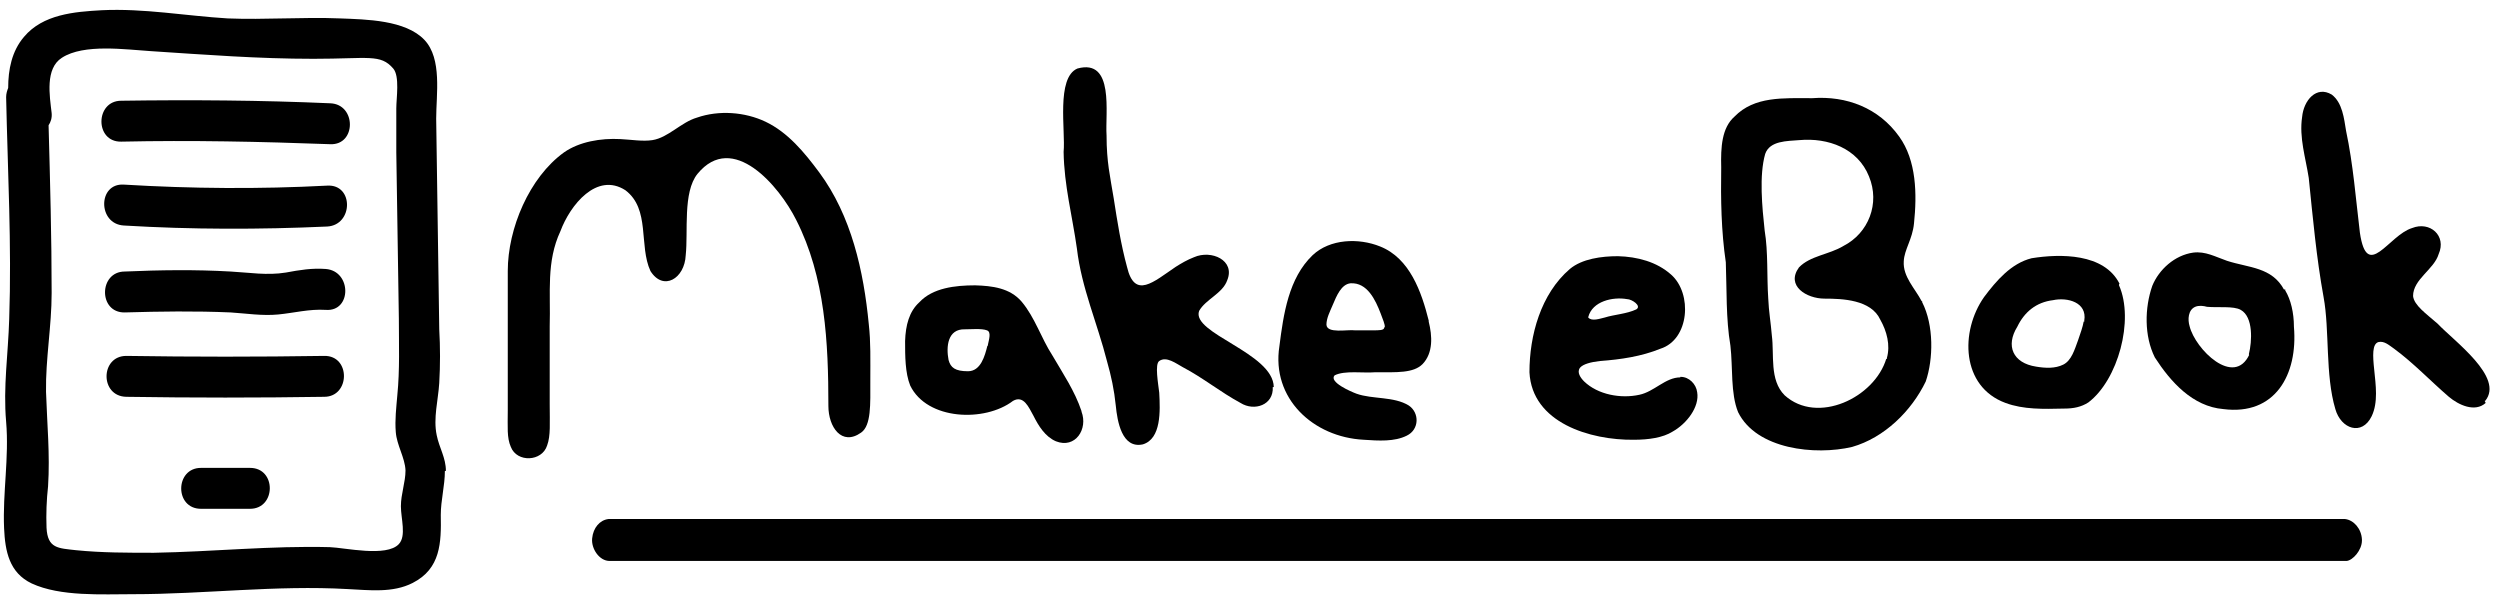
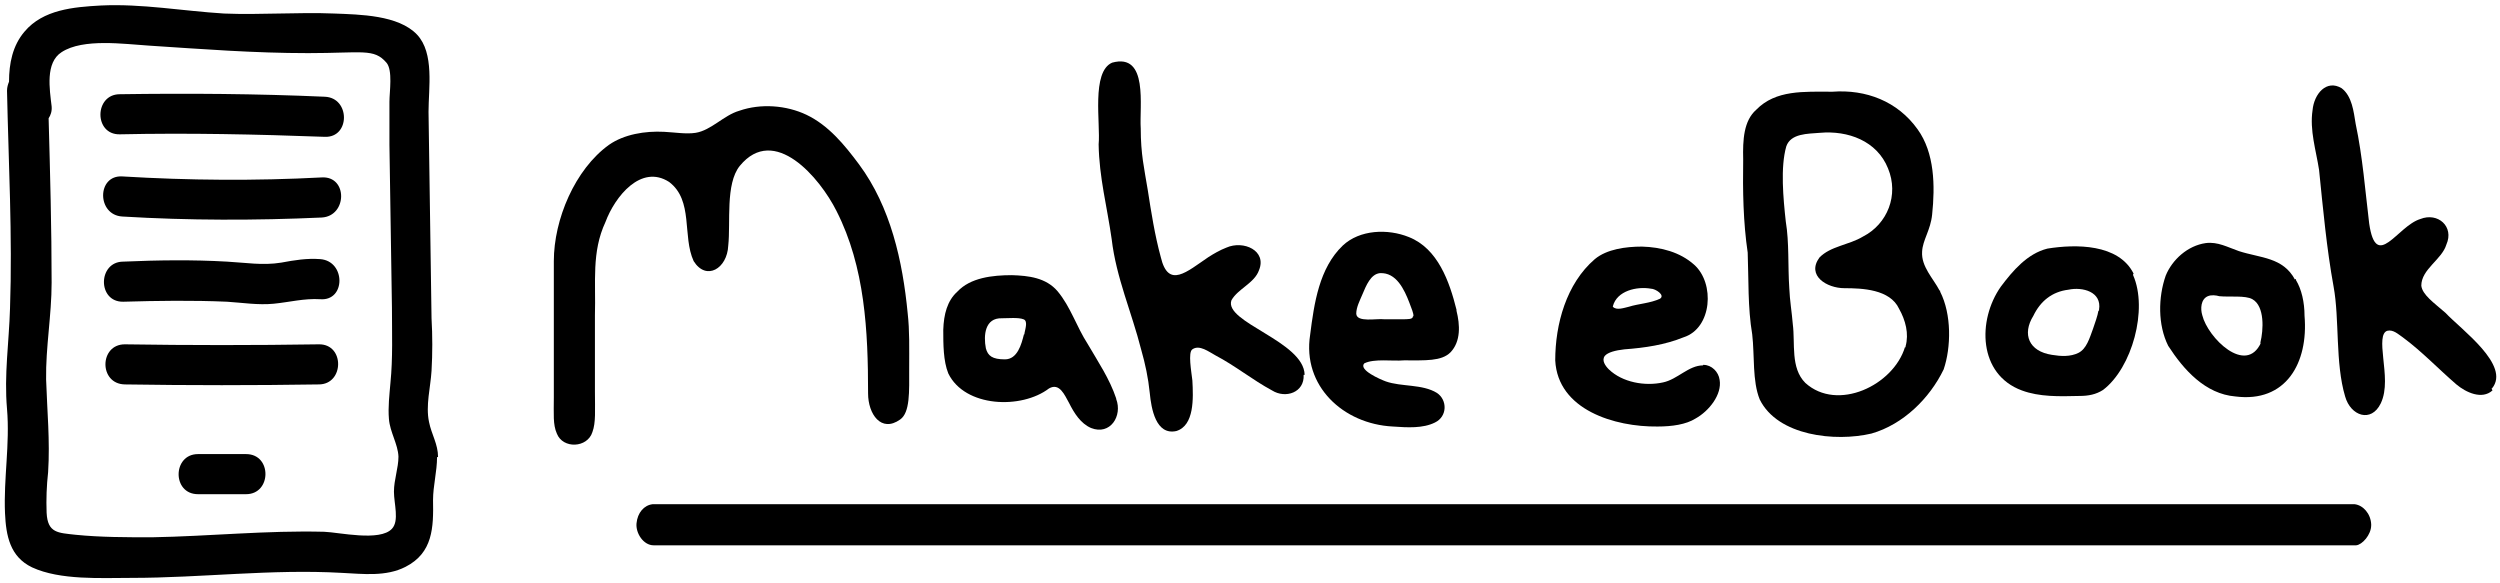
- <svg xmlns="http://www.w3.org/2000/svg" id="Layer_1" version="1.1" viewBox="0 0 488.9 117.9">
-   <path d="M169.9,63.4c.4,3.6.3,6.8.3,11.2s.2,8.6-1.8,10c-3.8,2.7-6.4-1.1-6.4-5.2,0-12.4-.6-25.2-6.3-36.4-3.3-6.6-12.4-17.4-19.3-9-2.9,3.6-1.8,11.3-2.3,15.9-.2,4.6-4.4,7.1-6.9,3.1-2.3-5,0-12.1-4.9-15.8-5.6-3.6-10.8,2.9-12.7,8-2.8,6-1.9,12-2.1,18.6v15.2c0,3.8.2,6.2-.5,8.1-1,3.2-5.9,3.4-7.1.3-.8-1.8-.6-3.9-.6-7.2v-27.2c0-8.3,4.2-18.3,11-23.2,3-2.1,7.2-2.8,11-2.6,2.1.1,4.4.5,6.3.2,3.1-.5,5.6-3.5,8.7-4.4,4.3-1.5,9.4-1.1,13.4.8,4.4,2.1,7.6,6,10.5,9.9,6.3,8.5,8.7,19.3,9.7,29.7v.2-.2Z" />
-   <path d="M211.5,80.4c-1.3-3.9-3.6-7.3-5.7-10.9-2.2-3.4-3.4-7.4-6-10.5-2.3-2.7-5.8-3.1-9.1-3.2-3.9,0-8.3.5-10.9,3.3-2,1.8-2.7,4.5-2.8,7.6,0,2.9,0,6.2,1,8.7,3.3,6.8,14.6,7.2,20.1,3,2.1-1.2,3.1,1.3,4,2.9,1,2,2.3,4.1,4.4,5,3.8,1.5,6.3-2.4,5-5.8v-.2h0ZM193.1,67.6c-.5,2-1.3,5-3.8,5s-3.4-.7-3.8-2.2c-.5-2.6-.2-6.1,3.2-6,1.2,0,3.3-.2,4.3.2.9.3.4,1.8.2,2.8v.2h0Z" />
-   <path d="M248.9,75.7c.2,3.5-3.6,4.8-6.3,3.1-3.9-2.1-7.3-4.9-11.3-7-1.3-.7-3.2-2.2-4.6-1.2-.9.6-.2,4.4,0,6.2.2,3.6.4,9-3.2,10.1-4.1.9-5-4.5-5.3-7.6-.3-3-.9-5.8-1.7-8.6-1.9-7.5-5-14.4-5.9-22.1-.9-6.4-2.5-12.3-2.6-18.9.4-4.1-1.5-14.5,2.7-16.3,7.3-2,5.4,8.8,5.7,13.1,0,5.2.7,8,1.4,12.3.7,4.5,1.4,9,2.6,13.4,1.5,6.4,5.2,2.9,9.5,0,1.1-.7,2.3-1.4,3.6-1.9,3.4-1.5,8.1.6,6.5,4.5-.9,2.6-4.2,3.7-5.5,6-1.6,4.4,14.5,8.2,14.6,14.9v.2-.2h-.2Z" />
-   <path d="M279.4,62.7c-1.4-5.6-3.7-12.2-9.5-14.5-4.2-1.7-9.8-1.5-13.2,1.7-4.7,4.5-5.7,11.5-6.5,17.8-1.6,10.2,6.6,17.8,16.5,18.3,2.9.2,6,.4,8.4-.8,2.5-1.2,2.5-4.5.4-5.9-2.9-1.8-7.1-1.2-10.2-2.3-1.1-.4-5.5-2.3-4.3-3.6,2-1,5.6-.4,7.9-.6,4.3,0,7.5.2,9.3-1.6,2.1-2.2,1.9-5.5,1.2-8.3v-.2h0ZM270.7,64.1c-.1.5-.9.5-2.3.5h-3.4c-1.5-.2-5.5.7-5.6-1.1,0-1.3.7-2.6,1.2-3.8.8-1.9,1.7-4.1,3.5-4.3,3.3-.2,4.9,3.3,5.9,5.9.4,1.1.9,2.2.8,2.7h-.1Z" />
-   <path d="M328.6,73.8c-2.9,0-5.1,2.8-8,3.4-3.6.8-8.1,0-10.8-2.6-.7-.7-1.5-1.8-.8-2.7.6-.7,2.1-1.1,3.9-1.3,4.1-.3,8.1-.9,11.8-2.4,5.7-1.8,6.3-10.8,2.1-14.5-2.8-2.5-6.6-3.5-10.4-3.6-3.2,0-7,.5-9.4,2.5-5.7,4.9-7.9,13-7.9,20.2.5,9.9,11.9,13.3,20.4,13.2,2.9,0,5.7-.4,7.6-1.6,2.7-1.5,5.3-4.8,4.8-7.7-.2-1.6-1.6-3-3.2-3h-.2.1ZM310.6,62c.8-3.1,4.8-4,7.6-3.5.9,0,2.9,1.3,1.8,2-1.9.9-4.3,1-6.2,1.6-.9.2-2.5.8-3.2,0h0Z" />
-   <path d="M375.8,58.9c-1.3-2.5-3.7-4.8-3.5-7.8.1-2.3,1.7-4.3,2-7.4.6-5.7.5-12.3-2.9-17-4-5.6-10.3-8-17-7.5-5.7,0-11.3-.4-15.2,3.6-2.5,2.2-2.7,6-2.6,9.9-.1,6.3,0,12.5.9,18.6.2,5.3,0,11,.9,16.3.5,4.3,0,9.3,1.5,13,3.6,7.3,15.1,8.5,22.3,6.8,6.3-1.8,11.6-7,14.4-12.8,1.5-4.4,1.6-11-.7-15.5v-.2h0ZM368.9,70.1c-2.3,7.7-13.5,13-19.9,7.2-3-3-2-7.9-2.5-11.7-.2-2.5-.6-4.7-.7-7.2-.3-4.4,0-9.1-.7-13.3-.5-4.6-1.1-10.8.1-15,.9-2.6,4.3-2.5,6.7-2.7,5.6-.5,11.4,1.6,13.6,7.1,2.2,5.3-.1,11.1-5,13.6-2.8,1.7-6.5,1.9-8.7,4.2-2.6,3.6,1.5,6.1,5,6.1s9.1.2,10.9,4.1c1.3,2.3,2,5,1.3,7.5v.2h-.1,0Z" />
-   <path d="M414.5,55.5c-3-6-11.6-5.9-17.2-5-4,1-6.9,4.4-9.3,7.6-4.7,6.7-4.5,17.5,4.2,20.7,3.5,1.3,7.4,1.2,11.5,1.1,1.8,0,3.3-.3,4.7-1.2,5.8-4.4,9-16.1,6-22.9v-.2h0ZM407.5,62.8c-.2,1.2-.7,2.5-1.1,3.7-.7,1.9-1.3,4-2.9,4.8s-3.5.7-5.3.4c-4.6-.7-6-4.1-3.7-7.8,1.4-2.9,3.7-4.8,7-5.2,2.8-.6,6.7.4,6.1,4v.2h-.1Z" />
-   <path d="M446.7,56.7c-2.4-4.5-6.9-4.3-11.2-5.7-2.3-.8-4.2-1.9-6.6-1.6-3.6.5-6.7,3.3-8,6.5-1.5,4.3-1.6,9.8.5,14,3.1,4.8,7.4,9.6,13.4,10.1,10.1,1.3,14.6-6.7,13.8-16.1,0-2.7-.6-5.3-1.7-7.1v-.2h-.2,0ZM439.9,69.3c-3,6.5-10.6-1-11.7-5.5-.4-1.3-.3-3.2,1.1-3.8.7-.3,1.6-.2,2.3,0,2.1.2,5.2-.2,6.6.6,2.5,1.4,2.2,6.2,1.6,8.6v.2h.1Z" />
-   <path d="M486.1,78.8c-2.1,1.9-5.3.4-7.2-1.2-3.6-3.1-6.9-6.6-10.7-9.4-.9-.6-1.9-1.6-3.1-1.3-1.2.4-1.1,2.6-.8,5.4.3,3,.8,6.4-.5,9.1-1.9,3.9-6,2.5-7.1-1.4-2-6.7-1.1-15.4-2.3-21.9-1.4-7.7-2.1-15.5-2.9-23.3-.6-3.9-1.9-7.9-1.3-11.9.3-3.3,2.8-6.2,5.8-4.4,2.1,1.6,2.4,4.7,2.8,7.1,1.4,6.6,1.9,13.3,2.7,19.9,1.4,9.6,5.6.5,10.2-.9,3.5-1.4,6.8,1.5,5.2,5.1-.9,3-5,4.9-5,8.2.2,1.8,2.5,3.4,4.8,5.4,3.2,3.4,13.1,10.5,9.3,15.1h-.1l.2.4Z" />
-   <path d="M461.9,105.7c0,1.9-1.8,3.9-3,4H119.2c-2,0-3.6-2.4-3.4-4.4.2-2.1,1.5-3.6,3.2-3.8h339.6c1.7.2,3.2,1.9,3.3,4h0v.2Z" />
+ <svg xmlns="http://www.w3.org/2000/svg" id="Layer_1" version="1.1" viewBox="0 0 498.8 116.3">
  <g>
-     <path d="M87.2,92.1c0-2.6-1.3-4.5-1.8-7-.7-3.3.3-6.9.5-10.2.2-3.5.2-7,0-10.5-.2-13.7-.4-27.4-.6-41.2,0-4.7,1.2-11.7-2.3-15.4-3.7-3.9-11.4-4-16.5-4.2-7.3-.3-14.7.3-22,0-8.2-.5-16.4-2-24.6-1.6-5.4.3-11.5.8-15.2,5.2-2.4,2.8-3.1,6.4-3.1,10-.2.5-.4,1.1-.4,1.8.3,14.4,1.1,29,.6,43.4-.2,6.9-1.2,13.2-.6,20.1.6,7-.7,13.9-.4,20.8.2,4.5,1,8.7,5.4,10.8,5.6,2.6,13.8,2.1,19.8,2.1,14,0,28-1.8,42-1,4.2.2,8.8.8,12.7-1.2,5.5-2.8,5.6-7.9,5.5-13.3,0-2.9.8-5.7.8-8.6h.1ZM78,106.4c-2.4,2.6-10.6.7-13.5.6-11.5-.3-22.9.9-34.4,1.1-5.1,0-10.2,0-15.2-.5-3.5-.4-5.6-.3-5.8-4.4-.1-2.7,0-5.4.3-8.1.4-6.3-.2-12.2-.4-18.5-.1-6.4,1.1-12.8,1.1-19.3,0-10.9-.3-21.8-.6-32.8.4-.6.7-1.4.6-2.4-.4-3.4-1.3-8.7,2-10.8,4.3-2.8,12.5-1.6,17.4-1.3,10.7.7,21,1.5,31.8,1.5s13.1-1,15.6,1.9c1.3,1.5.6,5.8.6,7.8,0,2.9,0,5.7,0,8.6.2,10.8.3,21.6.5,32.5,0,5,.2,10-.3,15-.2,2.4-.5,4.8-.3,7.2.2,2.6,1.8,5,1.9,7.5,0,2.3-.9,4.6-.9,7s1.1,5.8-.4,7.4h0Z" />
-     <path d="M64.6,20.2c-13.6-.6-27.3-.7-40.9-.5-5.1,0-5.2,8.1,0,8,13.7-.3,27.3,0,40.9.5,5.1.2,5.1-7.8,0-8Z" />
-     <path d="M64,36.3c-13.3.7-26.5.6-39.8-.2-5.1-.3-5.1,7.7,0,8,13.3.8,26.5.8,39.8.2,5.1-.3,5.2-8.3,0-8Z" />
-     <path d="M48.9,91.5h-9.6c-5.1,0-5.2,8,0,8h9.6c5.1,0,5.2-8,0-8Z" />
-     <path d="M63.7,52.6c-2.7-.2-5.1.2-7.8.7-3.7.6-7.1,0-10.8-.2-6.9-.4-13.8-.3-20.7,0-5.1,0-5.2,8.1,0,8,6.9-.2,13.8-.3,20.7,0,3.1.2,6.2.7,9.3.4s6.1-1.1,9.3-.9c5.1.4,5.1-7.6,0-8Z" />
-     <path d="M63.4,69.6c-12.9.2-25.8.2-38.7,0-5.1,0-5.2,7.9,0,8,12.9.2,25.8.2,38.7,0,5.1,0,5.2-8.1,0-8Z" />
+     <path d="M181.1,62.5c.4,3.6.3,6.8.3,11.2s.2,8.6-1.8,10c-3.8,2.7-6.4-1.1-6.4-5.2,0-12.4-.6-25.2-6.3-36.4-3.3-6.6-12.4-17.4-19.3-9-2.9,3.6-1.8,11.3-2.3,15.9-.2,4.6-4.4,7.1-6.9,3.1-2.3-5,0-12.1-4.9-15.8-5.6-3.6-10.8,2.9-12.7,8-2.8,6-1.9,12-2.1,18.6v15.2c0,3.8.2,6.2-.5,8.1-1,3.2-5.9,3.4-7.1.3-.8-1.8-.6-3.9-.6-7.2v-27.2c0-8.3,4.2-18.3,11-23.2,3-2.1,7.2-2.8,11-2.6,2.1.1,4.4.5,6.3.2,3.1-.5,5.6-3.5,8.7-4.4,4.3-1.5,9.4-1.1,13.4.8,4.4,2.1,7.6,6,10.5,9.9,6.3,8.5,8.7,19.3,9.7,29.7v.2-.2Z" />
+     <path d="M222.7,79.5c-1.3-3.9-3.6-7.3-5.7-10.9-2.2-3.4-3.4-7.4-6-10.5-2.3-2.7-5.8-3.1-9.1-3.2-3.9,0-8.3.5-10.9,3.3-2,1.8-2.7,4.5-2.8,7.6,0,2.9,0,6.2,1,8.7,3.3,6.8,14.6,7.2,20.1,3,2.1-1.2,3.1,1.3,4,2.9,1,2,2.3,4.1,4.4,5,3.8,1.5,6.3-2.4,5-5.8v-.2h0ZM204.3,66.7c-.5,2-1.3,5-3.8,5s-3.4-.7-3.8-2.2c-.5-2.6-.2-6.1,3.2-6,1.2,0,3.3-.2,4.3.2.9.3.4,1.8.2,2.8v.2h0Z" />
+     <path d="M260.1,74.8c.2,3.5-3.6,4.8-6.3,3.1-3.9-2.1-7.3-4.9-11.3-7-1.3-.7-3.2-2.2-4.6-1.2-.9.6-.2,4.4,0,6.2.2,3.6.4,9-3.2,10.1-4.1.9-5-4.5-5.3-7.6-.3-3-.9-5.8-1.7-8.6-1.9-7.5-5-14.4-5.9-22.1-.9-6.4-2.5-12.3-2.6-18.9.4-4.1-1.5-14.5,2.7-16.3,7.3-2,5.4,8.8,5.7,13.1,0,5.2.7,8,1.4,12.3.7,4.5,1.4,9,2.6,13.4,1.5,6.4,5.2,2.9,9.5,0,1.1-.7,2.3-1.4,3.6-1.9,3.4-1.5,8.1.6,6.5,4.5-.9,2.6-4.2,3.7-5.5,6-1.6,4.4,14.5,8.2,14.6,14.9v.2-.2h-.2Z" />
+     <path d="M290.6,61.8c-1.4-5.6-3.7-12.2-9.5-14.5-4.2-1.7-9.8-1.5-13.2,1.7-4.7,4.5-5.7,11.5-6.5,17.8-1.6,10.2,6.6,17.8,16.5,18.3,2.9.2,6,.4,8.4-.8,2.5-1.2,2.5-4.5.4-5.9-2.9-1.8-7.1-1.2-10.2-2.3-1.1-.4-5.5-2.3-4.3-3.6,2-1,5.6-.4,7.9-.6,4.3,0,7.5.2,9.3-1.6,2.1-2.2,1.9-5.5,1.2-8.3v-.2h0ZM281.9,63.2c-.1.5-.9.5-2.3.5h-3.4c-1.5-.2-5.5.7-5.6-1.1,0-1.3.7-2.6,1.2-3.8.8-1.9,1.7-4.1,3.5-4.3,3.3-.2,4.9,3.3,5.9,5.9.4,1.1.9,2.2.8,2.7h-.1Z" />
+     <path d="M339.8,72.9c-2.9,0-5.1,2.8-8,3.4-3.6.8-8.1,0-10.8-2.6-.7-.7-1.5-1.8-.8-2.7.6-.7,2.1-1.1,3.9-1.3,4.1-.3,8.1-.9,11.8-2.4,5.7-1.8,6.3-10.8,2.1-14.5-2.8-2.5-6.6-3.5-10.4-3.6-3.2,0-7,.5-9.4,2.5-5.7,4.9-7.9,13-7.9,20.2.5,9.9,11.9,13.3,20.4,13.2,2.9,0,5.7-.4,7.6-1.6,2.7-1.5,5.3-4.8,4.8-7.7-.2-1.6-1.6-3-3.2-3h-.2.1ZM321.8,61.1c.8-3.1,4.8-4,7.6-3.5.9,0,2.9,1.3,1.8,2-1.9.9-4.3,1-6.2,1.6-.9.2-2.5.8-3.2,0h0Z" />
+     <path d="M387,58c-1.3-2.5-3.7-4.8-3.5-7.8.1-2.3,1.7-4.3,2-7.4.6-5.7.5-12.3-2.9-17-4-5.6-10.3-8-17-7.5-5.7,0-11.3-.4-15.2,3.6-2.5,2.2-2.7,6-2.6,9.9-.1,6.3,0,12.5.9,18.6.2,5.3,0,11,.9,16.3.5,4.3,0,9.3,1.5,13,3.6,7.3,15.1,8.5,22.3,6.8,6.3-1.8,11.6-7,14.4-12.8,1.5-4.4,1.6-11-.7-15.5v-.2h0ZM380.1,69.2c-2.3,7.7-13.5,13-19.9,7.2-3-3-2-7.9-2.5-11.7-.2-2.5-.6-4.7-.7-7.2-.3-4.4,0-9.1-.7-13.3-.5-4.6-1.1-10.8.1-15,.9-2.6,4.3-2.5,6.7-2.7,5.6-.5,11.4,1.6,13.6,7.1,2.2,5.3-.1,11.1-5,13.6-2.8,1.7-6.5,1.9-8.7,4.2-2.6,3.6,1.5,6.1,5,6.1s9.1.2,10.9,4.1c1.3,2.3,2,5,1.3,7.5v.2h-.1,0Z" />
+     <path d="M425.7,54.6c-3-6-11.6-5.9-17.2-5-4,1-6.9,4.4-9.3,7.6-4.7,6.7-4.5,17.5,4.2,20.7,3.5,1.3,7.4,1.2,11.5,1.1,1.8,0,3.3-.3,4.7-1.2,5.8-4.4,9-16.1,6-22.9v-.2h0ZM418.7,61.9c-.2,1.2-.7,2.5-1.1,3.7-.7,1.9-1.3,4-2.9,4.8s-3.5.7-5.3.4c-4.6-.7-6-4.1-3.7-7.8,1.4-2.9,3.7-4.8,7-5.2,2.8-.6,6.7.4,6.1,4v.2h-.1Z" />
+     <path d="M457.9,55.8c-2.4-4.5-6.9-4.3-11.2-5.7-2.3-.8-4.2-1.9-6.6-1.6-3.6.5-6.7,3.3-8,6.5-1.5,4.3-1.6,9.8.5,14,3.1,4.8,7.4,9.6,13.4,10.1,10.1,1.3,14.6-6.7,13.8-16.1,0-2.7-.6-5.3-1.7-7.1v-.2h-.2,0ZM451.1,68.4c-3,6.5-10.6-1-11.7-5.5-.4-1.3-.3-3.2,1.1-3.8.7-.3,1.6-.2,2.3,0,2.1.2,5.2-.2,6.6.6,2.5,1.4,2.2,6.2,1.6,8.6v.2h.1Z" />
+     <path d="M497.3,77.9c-2.1,1.9-5.3.4-7.2-1.2-3.6-3.1-6.9-6.6-10.7-9.4-.9-.6-1.9-1.6-3.1-1.3-1.2.4-1.1,2.6-.8,5.4.3,3,.8,6.4-.5,9.1-1.9,3.9-6,2.5-7.1-1.4-2-6.7-1.1-15.4-2.3-21.9-1.4-7.7-2.1-15.5-2.9-23.3-.6-3.9-1.9-7.9-1.3-11.9.3-3.3,2.8-6.2,5.8-4.4,2.1,1.6,2.4,4.7,2.8,7.1,1.4,6.6,1.9,13.3,2.7,19.9,1.4,9.6,5.6.5,10.2-.9,3.5-1.4,6.8,1.5,5.2,5.1-.9,3-5,4.9-5,8.2.2,1.8,2.5,3.4,4.8,5.4,3.2,3.4,13.1,10.5,9.3,15.1h-.1l.2.4Z" />
+     <path d="M473.1,104.8c0,1.9-1.8,3.9-3,4H130.4c-2,0-3.6-2.4-3.4-4.4.2-2.1,1.5-3.6,3.2-3.8h339.6c1.7.2,3.2,1.9,3.3,4h0v.2Z" />
+   </g>
+   <g>
+     <path d="M87.4,91.2c0-2.6-1.3-4.5-1.8-7-.7-3.3.3-6.9.5-10.2.2-3.5.2-7,0-10.5-.2-13.7-.4-27.4-.6-41.2,0-4.7,1.2-11.7-2.3-15.4-3.7-3.9-11.4-4-16.5-4.2-7.3-.3-14.7.3-22,0-8.2-.5-16.4-2-24.6-1.6-5.4.3-11.5.8-15.2,5.2-2.4,2.8-3.1,6.4-3.1,10-.2.5-.4,1.1-.4,1.8.3,14.4,1.1,29,.6,43.4-.2,6.9-1.2,13.2-.6,20.1.6,7-.7,13.9-.4,20.8.2,4.5,1,8.7,5.4,10.8,5.6,2.6,13.8,2.1,19.8,2.1,14,0,28-1.8,42-1,4.2.2,8.8.8,12.7-1.2,5.5-2.8,5.6-7.9,5.5-13.3,0-2.9.8-5.7.8-8.6h.2ZM78.2,105.5c-2.4,2.6-10.6.7-13.5.6-11.5-.3-22.9.9-34.4,1.1-5.1,0-10.2,0-15.2-.5-3.5-.4-5.6-.3-5.8-4.4-.1-2.7,0-5.4.3-8.1.4-6.3-.2-12.2-.4-18.5-.1-6.4,1.1-12.8,1.1-19.3,0-10.9-.3-21.8-.6-32.8.4-.6.7-1.4.6-2.4-.4-3.4-1.3-8.7,2-10.8,4.3-2.8,12.5-1.6,17.4-1.3,10.7.7,21,1.5,31.8,1.5s13.1-1,15.6,1.9c1.3,1.5.6,5.8.6,7.8v8.6c.2,10.8.3,21.6.5,32.5,0,5,.2,10-.3,15-.2,2.4-.5,4.8-.3,7.2.2,2.6,1.8,5,1.9,7.5,0,2.3-.9,4.6-.9,7s1.1,5.8-.4,7.4h0Z" />
+     <path d="M64.8,19.3c-13.6-.6-27.3-.7-40.9-.5-5.1,0-5.2,8.1,0,8,13.7-.3,27.3,0,40.9.5,5.1.2,5.1-7.8,0-8Z" />
+     <path d="M64.2,35.4c-13.3.7-26.5.6-39.8-.2-5.1-.3-5.1,7.7,0,8,13.3.8,26.5.8,39.8.2,5.1-.3,5.2-8.3,0-8Z" />
+     <path d="M49.1,90.6h-9.6c-5.1,0-5.2,8,0,8h9.6c5.1,0,5.2-8,0-8Z" />
+     <path d="M63.9,51.7c-2.7-.2-5.1.2-7.8.7-3.7.6-7.1,0-10.8-.2-6.9-.4-13.8-.3-20.7,0-5.1,0-5.2,8.1,0,8,6.9-.2,13.8-.3,20.7,0,3.1.2,6.2.7,9.3.4s6.1-1.1,9.3-.9c5.1.4,5.1-7.6,0-8Z" />
+     <path d="M63.6,68.7c-12.9.2-25.8.2-38.7,0-5.1,0-5.2,7.9,0,8,12.9.2,25.8.2,38.7,0,5.1,0,5.2-8.1,0-8Z" />
  </g>
</svg>
